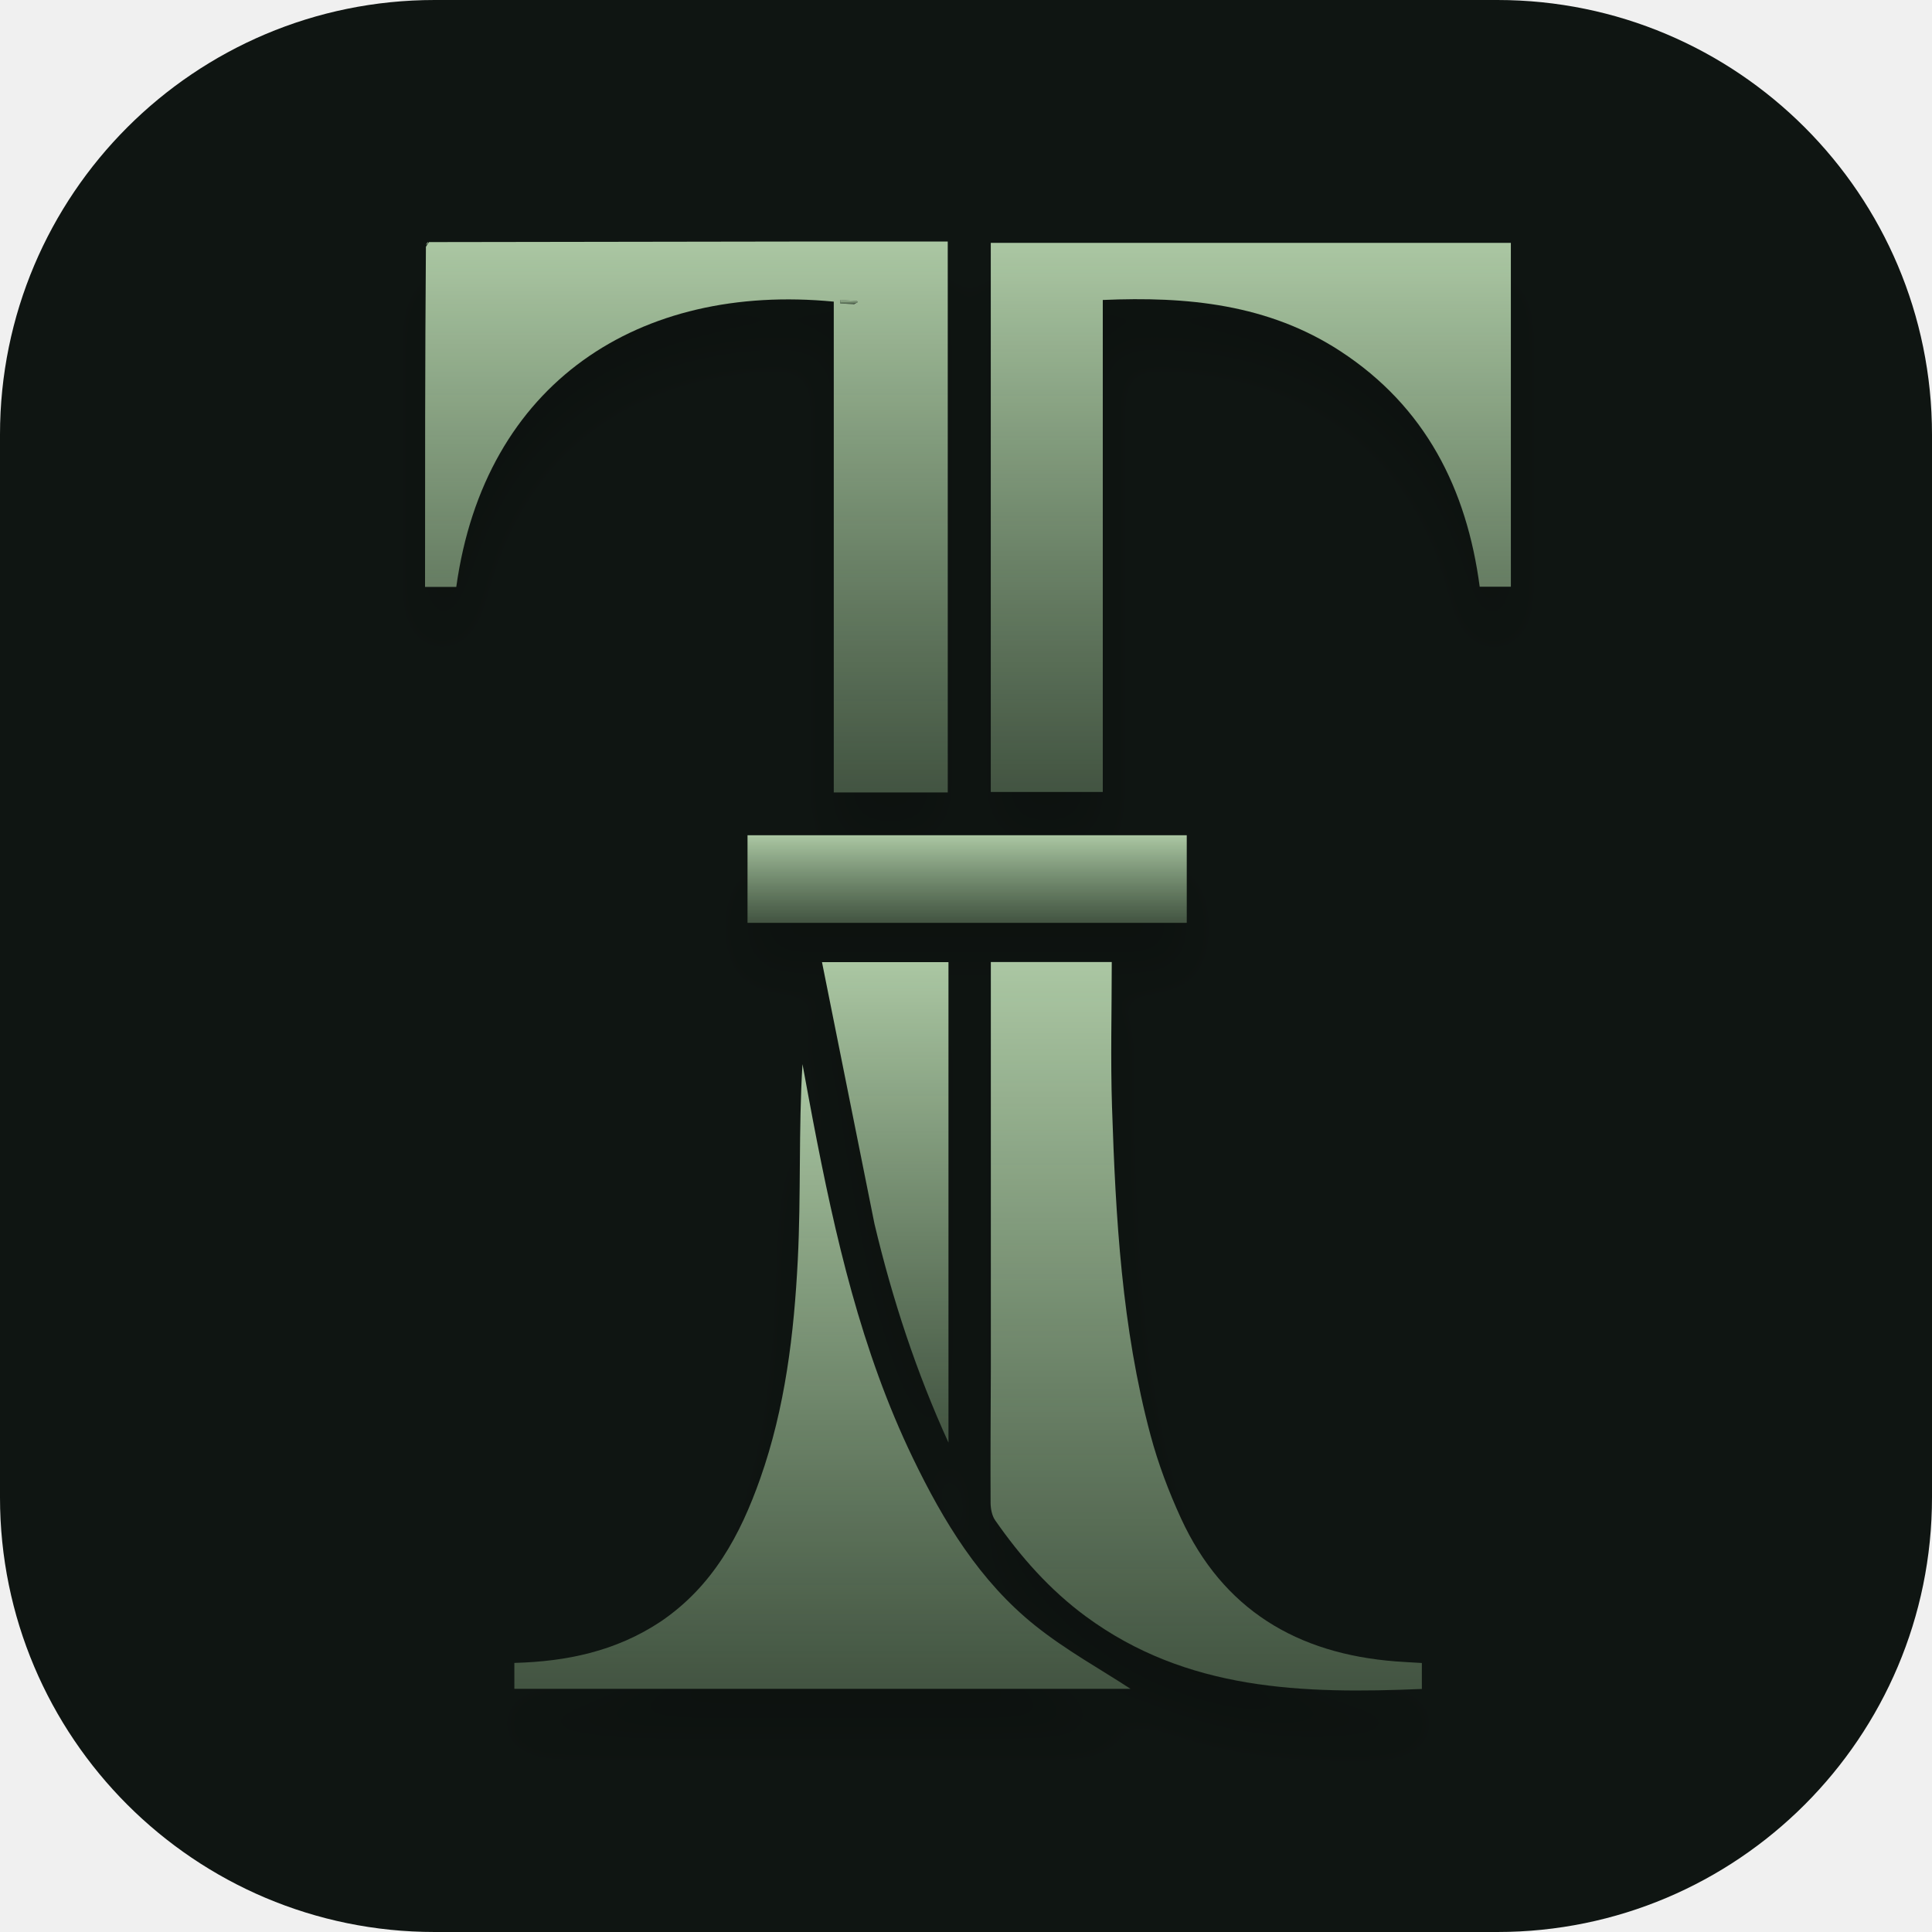
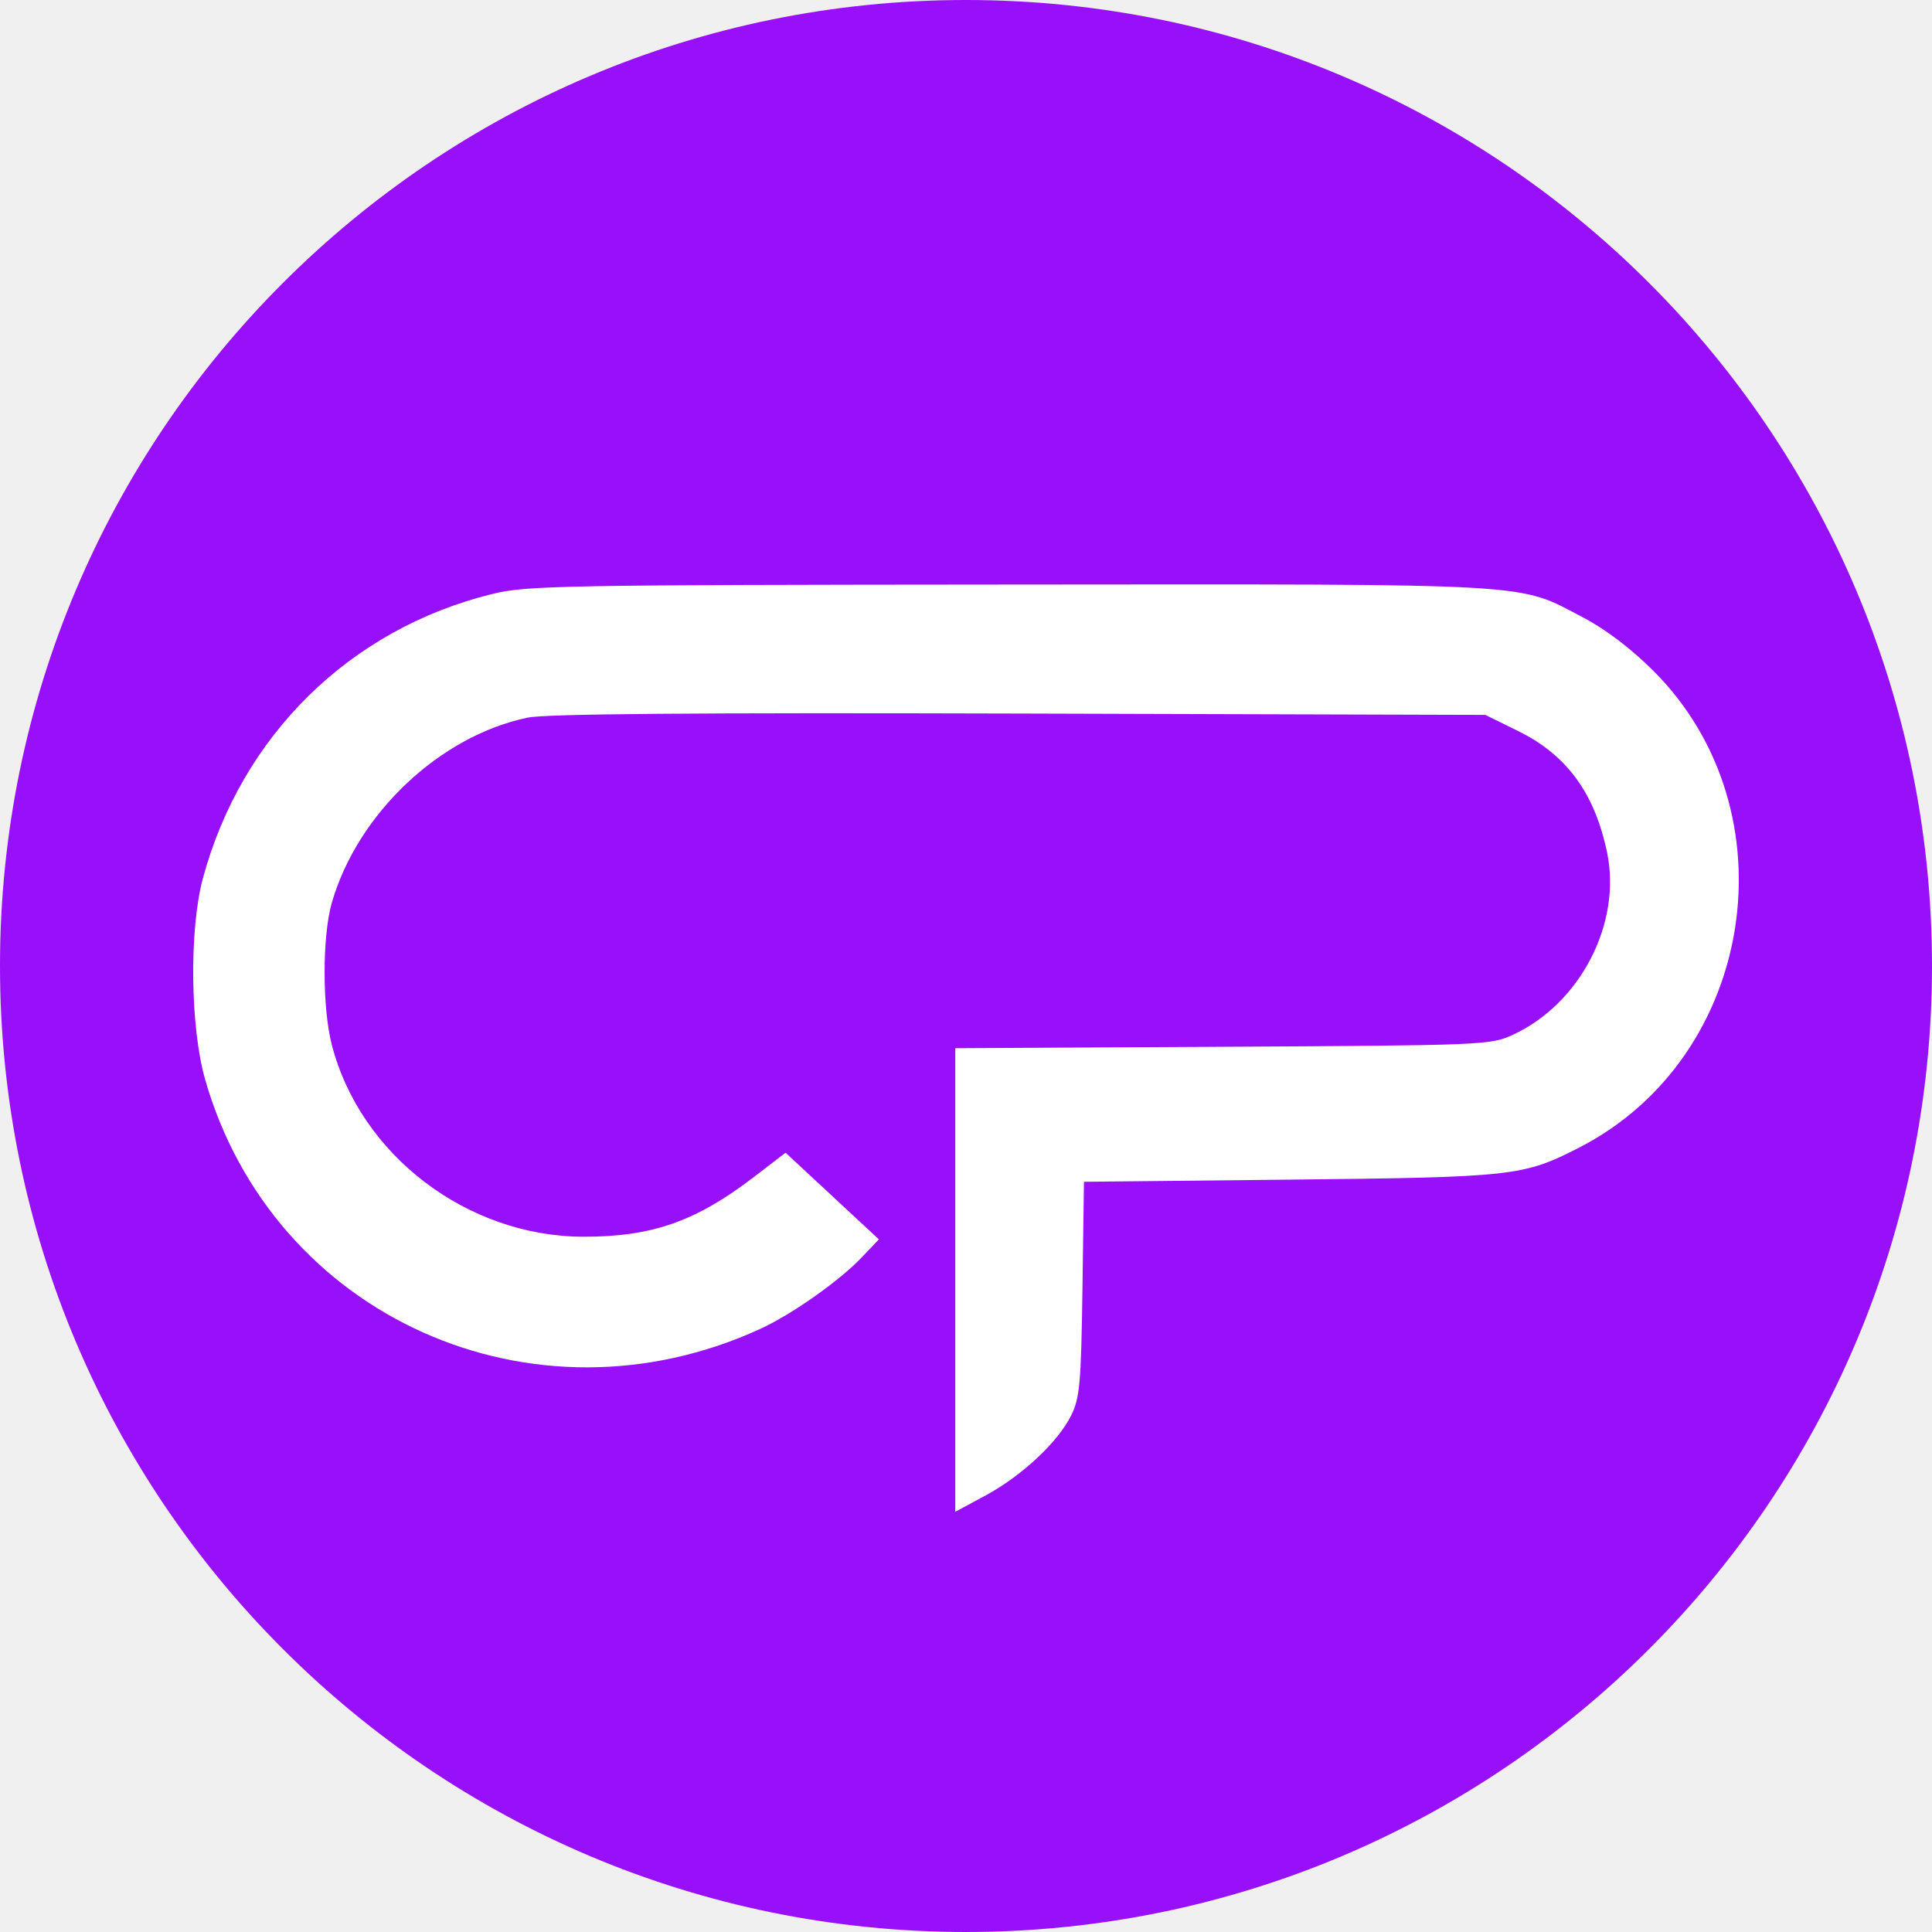
<svg xmlns="http://www.w3.org/2000/svg" width="400" height="400" viewBox="0 0 400 400" fill="none">
-   <rect width="400" height="400" rx="90" fill="#0F1512" />
-   <g filter="url(#filter0_d_95_17)">
-     <path d="M205.129 124.506C205.13 99.621 205.13 75.097 205.13 50.286C241.063 50.286 276.827 50.286 312.806 50.286C312.806 73.898 312.806 97.553 312.806 121.474C310.741 121.474 308.654 121.474 306.357 121.474C303.68 101.219 295.128 84.214 277.53 72.719C262.555 62.938 245.747 61.35 228.32 62.105C228.32 96.147 228.32 129.906 228.32 163.969C220.678 163.969 213.175 163.969 205.129 163.969C205.129 150.993 205.129 137.93 205.129 124.506Z" fill="url(#paint0_linear_95_17)" />
-     <path d="M88.828 50.123C114.679 50.084 140.529 50.04 166.38 50.006C176.235 49.993 186.09 50.004 196.22 50.004C196.22 88.058 196.22 125.966 196.22 164.061C188.374 164.061 180.63 164.061 172.625 164.061C172.625 130.102 172.625 96.269 172.625 62.45C132.435 58.564 100.357 79.134 94.466 121.515C92.404 121.515 90.307 121.515 88 121.515C88 98.139 88 74.843 88.181 51.099C88.537 50.492 88.692 50.316 88.828 50.123ZM176.835 62.974C177.097 62.829 177.359 62.683 177.621 62.537C177.533 62.456 177.45 62.309 177.358 62.303C176.234 62.233 175.108 62.184 173.982 62.13C173.971 62.354 173.959 62.578 173.948 62.801C174.741 62.862 175.535 62.923 176.835 62.974Z" fill="url(#paint1_linear_95_17)" />
-     <path d="M205.143 283.325C205.142 255.089 205.142 227.214 205.142 199.183C213.442 199.183 221.434 199.183 230.177 199.183C230.177 209.338 229.906 219.298 230.232 229.239C230.98 252.084 232.257 274.91 238.203 297.132C239.779 303.019 241.966 308.814 244.512 314.358C253.191 333.254 268.569 342.387 288.892 343.968C290.667 344.107 292.446 344.188 294.381 344.305C294.381 346.205 294.381 347.836 294.381 349.681C269.809 350.714 245.714 350.078 224.76 334.621C217.31 329.127 211.297 322.298 206.044 314.765C205.364 313.79 205.097 312.342 205.091 311.112C205.045 301.97 205.112 292.828 205.143 283.325Z" fill="url(#paint2_linear_95_17)" />
-     <path d="M136.816 335.708C147.612 328.375 153.28 317.788 157.392 306.135C162.567 291.468 164.401 276.153 165.177 260.79C165.855 247.366 165.319 233.881 166.145 220.319C166.862 224.18 167.561 228.044 168.298 231.901C172.89 255.908 178.287 279.672 189 301.875C195.329 314.992 202.822 327.355 214.312 336.554C220.714 341.678 228.005 345.69 234.057 349.654C192.558 349.654 149.648 349.654 106.492 349.654C106.492 348.033 106.492 346.319 106.492 344.289C117.241 344.001 127.496 341.907 136.816 335.708Z" fill="url(#paint3_linear_95_17)" />
-     <path d="M215.889 191.062C195.337 191.061 175.147 191.061 154.767 191.061C154.767 184.942 154.767 179.083 154.767 172.931C185.01 172.931 215.226 172.931 245.705 172.931C245.705 178.842 245.705 184.67 245.705 191.062C235.857 191.062 226.053 191.062 215.889 191.062Z" fill="url(#paint4_linear_95_17)" />
-     <path d="M181.043 253.347C177.398 235.196 173.819 217.336 170.184 199.196C179.131 199.196 187.505 199.196 196.37 199.196C196.37 232.268 196.37 265.355 196.37 298.672C189.754 284.153 184.789 269.122 181.043 253.347Z" fill="url(#paint5_linear_95_17)" />
-     <path d="M88.604 50.11C88.694 50.316 88.539 50.492 88.228 50.763C88.187 50.615 88.282 50.357 88.604 50.11Z" fill="url(#paint6_linear_95_17)" />
-     <path d="M176.58 62.978C175.534 62.922 174.74 62.861 173.946 62.8C173.958 62.576 173.969 62.353 173.981 62.129C175.106 62.183 176.232 62.232 177.357 62.302C177.449 62.307 177.532 62.455 177.619 62.536C177.357 62.682 177.095 62.828 176.58 62.978Z" fill="url(#paint7_linear_95_17)" />
-   </g>
-   <defs>
-     <filter id="filter0_d_95_17" x="78" y="50" width="244.807" height="320" filterUnits="userSpaceOnUse" color-interpolation-filters="sRGB">
-       <feFlood flood-opacity="0" result="BackgroundImageFix" />
-       <feColorMatrix in="SourceAlpha" type="matrix" values="0 0 0 0 0 0 0 0 0 0 0 0 0 0 0 0 0 0 127 0" result="hardAlpha" />
-       <feOffset dy="10" />
-       <feGaussianBlur stdDeviation="5" />
-       <feComposite in2="hardAlpha" operator="out" />
-       <feColorMatrix type="matrix" values="0 0 0 0 0 0 0 0 0 0 0 0 0 0 0 0 0 0 0.15 0" />
-       <feBlend mode="normal" in2="BackgroundImageFix" result="effect1_dropShadow_95_17" />
-       <feBlend mode="normal" in="SourceGraphic" in2="effect1_dropShadow_95_17" result="shape" />
-     </filter>
-     <linearGradient id="paint0_linear_95_17" x1="258.968" y1="50.286" x2="258.968" y2="163.969" gradientUnits="userSpaceOnUse">
-       <stop stop-color="#ABC7A3" />
-       <stop offset="1" stop-color="#90B389" stop-opacity="0.4" />
-     </linearGradient>
-     <linearGradient id="paint1_linear_95_17" x1="142.11" y1="50" x2="142.11" y2="164.061" gradientUnits="userSpaceOnUse">
-       <stop stop-color="#ABC7A3" />
-       <stop offset="1" stop-color="#90B389" stop-opacity="0.4" />
-     </linearGradient>
-     <linearGradient id="paint2_linear_95_17" x1="249.728" y1="199.183" x2="249.728" y2="350" gradientUnits="userSpaceOnUse">
-       <stop stop-color="#ABC7A3" />
-       <stop offset="1" stop-color="#90B389" stop-opacity="0.4" />
-     </linearGradient>
-     <linearGradient id="paint3_linear_95_17" x1="170.274" y1="220.319" x2="170.274" y2="349.654" gradientUnits="userSpaceOnUse">
-       <stop stop-color="#ABC7A3" />
-       <stop offset="1" stop-color="#90B389" stop-opacity="0.4" />
-     </linearGradient>
-     <linearGradient id="paint4_linear_95_17" x1="200.236" y1="172.931" x2="200.236" y2="191.062" gradientUnits="userSpaceOnUse">
-       <stop stop-color="#ABC7A3" />
-       <stop offset="1" stop-color="#90B389" stop-opacity="0.4" />
-     </linearGradient>
-     <linearGradient id="paint5_linear_95_17" x1="183.277" y1="199.196" x2="183.277" y2="298.672" gradientUnits="userSpaceOnUse">
-       <stop stop-color="#ABC7A3" />
-       <stop offset="1" stop-color="#90B389" stop-opacity="0.4" />
-     </linearGradient>
-     <linearGradient id="paint6_linear_95_17" x1="88.424" y1="50.11" x2="88.424" y2="50.763" gradientUnits="userSpaceOnUse">
-       <stop stop-color="#ABC7A3" />
-       <stop offset="1" stop-color="#90B389" stop-opacity="0.4" />
-     </linearGradient>
-     <linearGradient id="paint7_linear_95_17" x1="175.783" y1="62.129" x2="175.783" y2="62.978" gradientUnits="userSpaceOnUse">
-       <stop stop-color="#ABC7A3" />
-       <stop offset="1" stop-color="#90B389" stop-opacity="0.4" />
-     </linearGradient>
-   </defs>
+   <path d="M0 200C0 89.543 89.543 0 200 0V0C310.457 0 400 89.543 400 200V200C400 310.457 310.457 400 200 400V400C89.543 400 0 310.457 0 200V200Z" fill="#9810FA" />
+   <path fill-rule="evenodd" clip-rule="evenodd" d="M101.849 122.992C72.42 130.26 50.017 152.284 42.016 181.812C39.149 192.396 39.373 212.682 42.478 223.516C56.554 272.643 110.343 296.775 157.467 275.104C163.964 272.116 173.784 265.192 178.388 260.351L181.96 256.597L172.302 247.627L162.645 238.658L156.127 243.655C144.075 252.898 134.971 256.086 120.728 256.049C96.724 255.988 74.642 239.158 68.72 216.411C66.696 208.634 66.698 193.793 68.725 186.819C74.075 168.402 91.092 152.347 109.263 148.573C113.02 147.792 143.98 147.537 211.096 147.732L307.53 148.013L314.359 151.377C324.38 156.314 330.151 164.195 332.72 176.452C335.798 191.135 327.216 207.771 313.222 214.244C308.615 216.375 307.218 216.434 253.142 216.724L197.778 217.02V265.01V313L204.012 309.642C211.556 305.577 219.075 298.545 221.794 293.009C223.568 289.4 223.837 286.345 224.111 266.801L224.421 244.679L266.973 244.231C313.335 243.743 315.357 243.52 326.875 237.634C363.473 218.927 371.425 167.881 342.264 138.839C337.687 134.281 332.386 130.256 327.801 127.859C313.955 120.62 319.615 120.946 209.045 121.027C115.748 121.097 109.022 121.22 101.849 122.992Z" fill="white" />
</svg>
